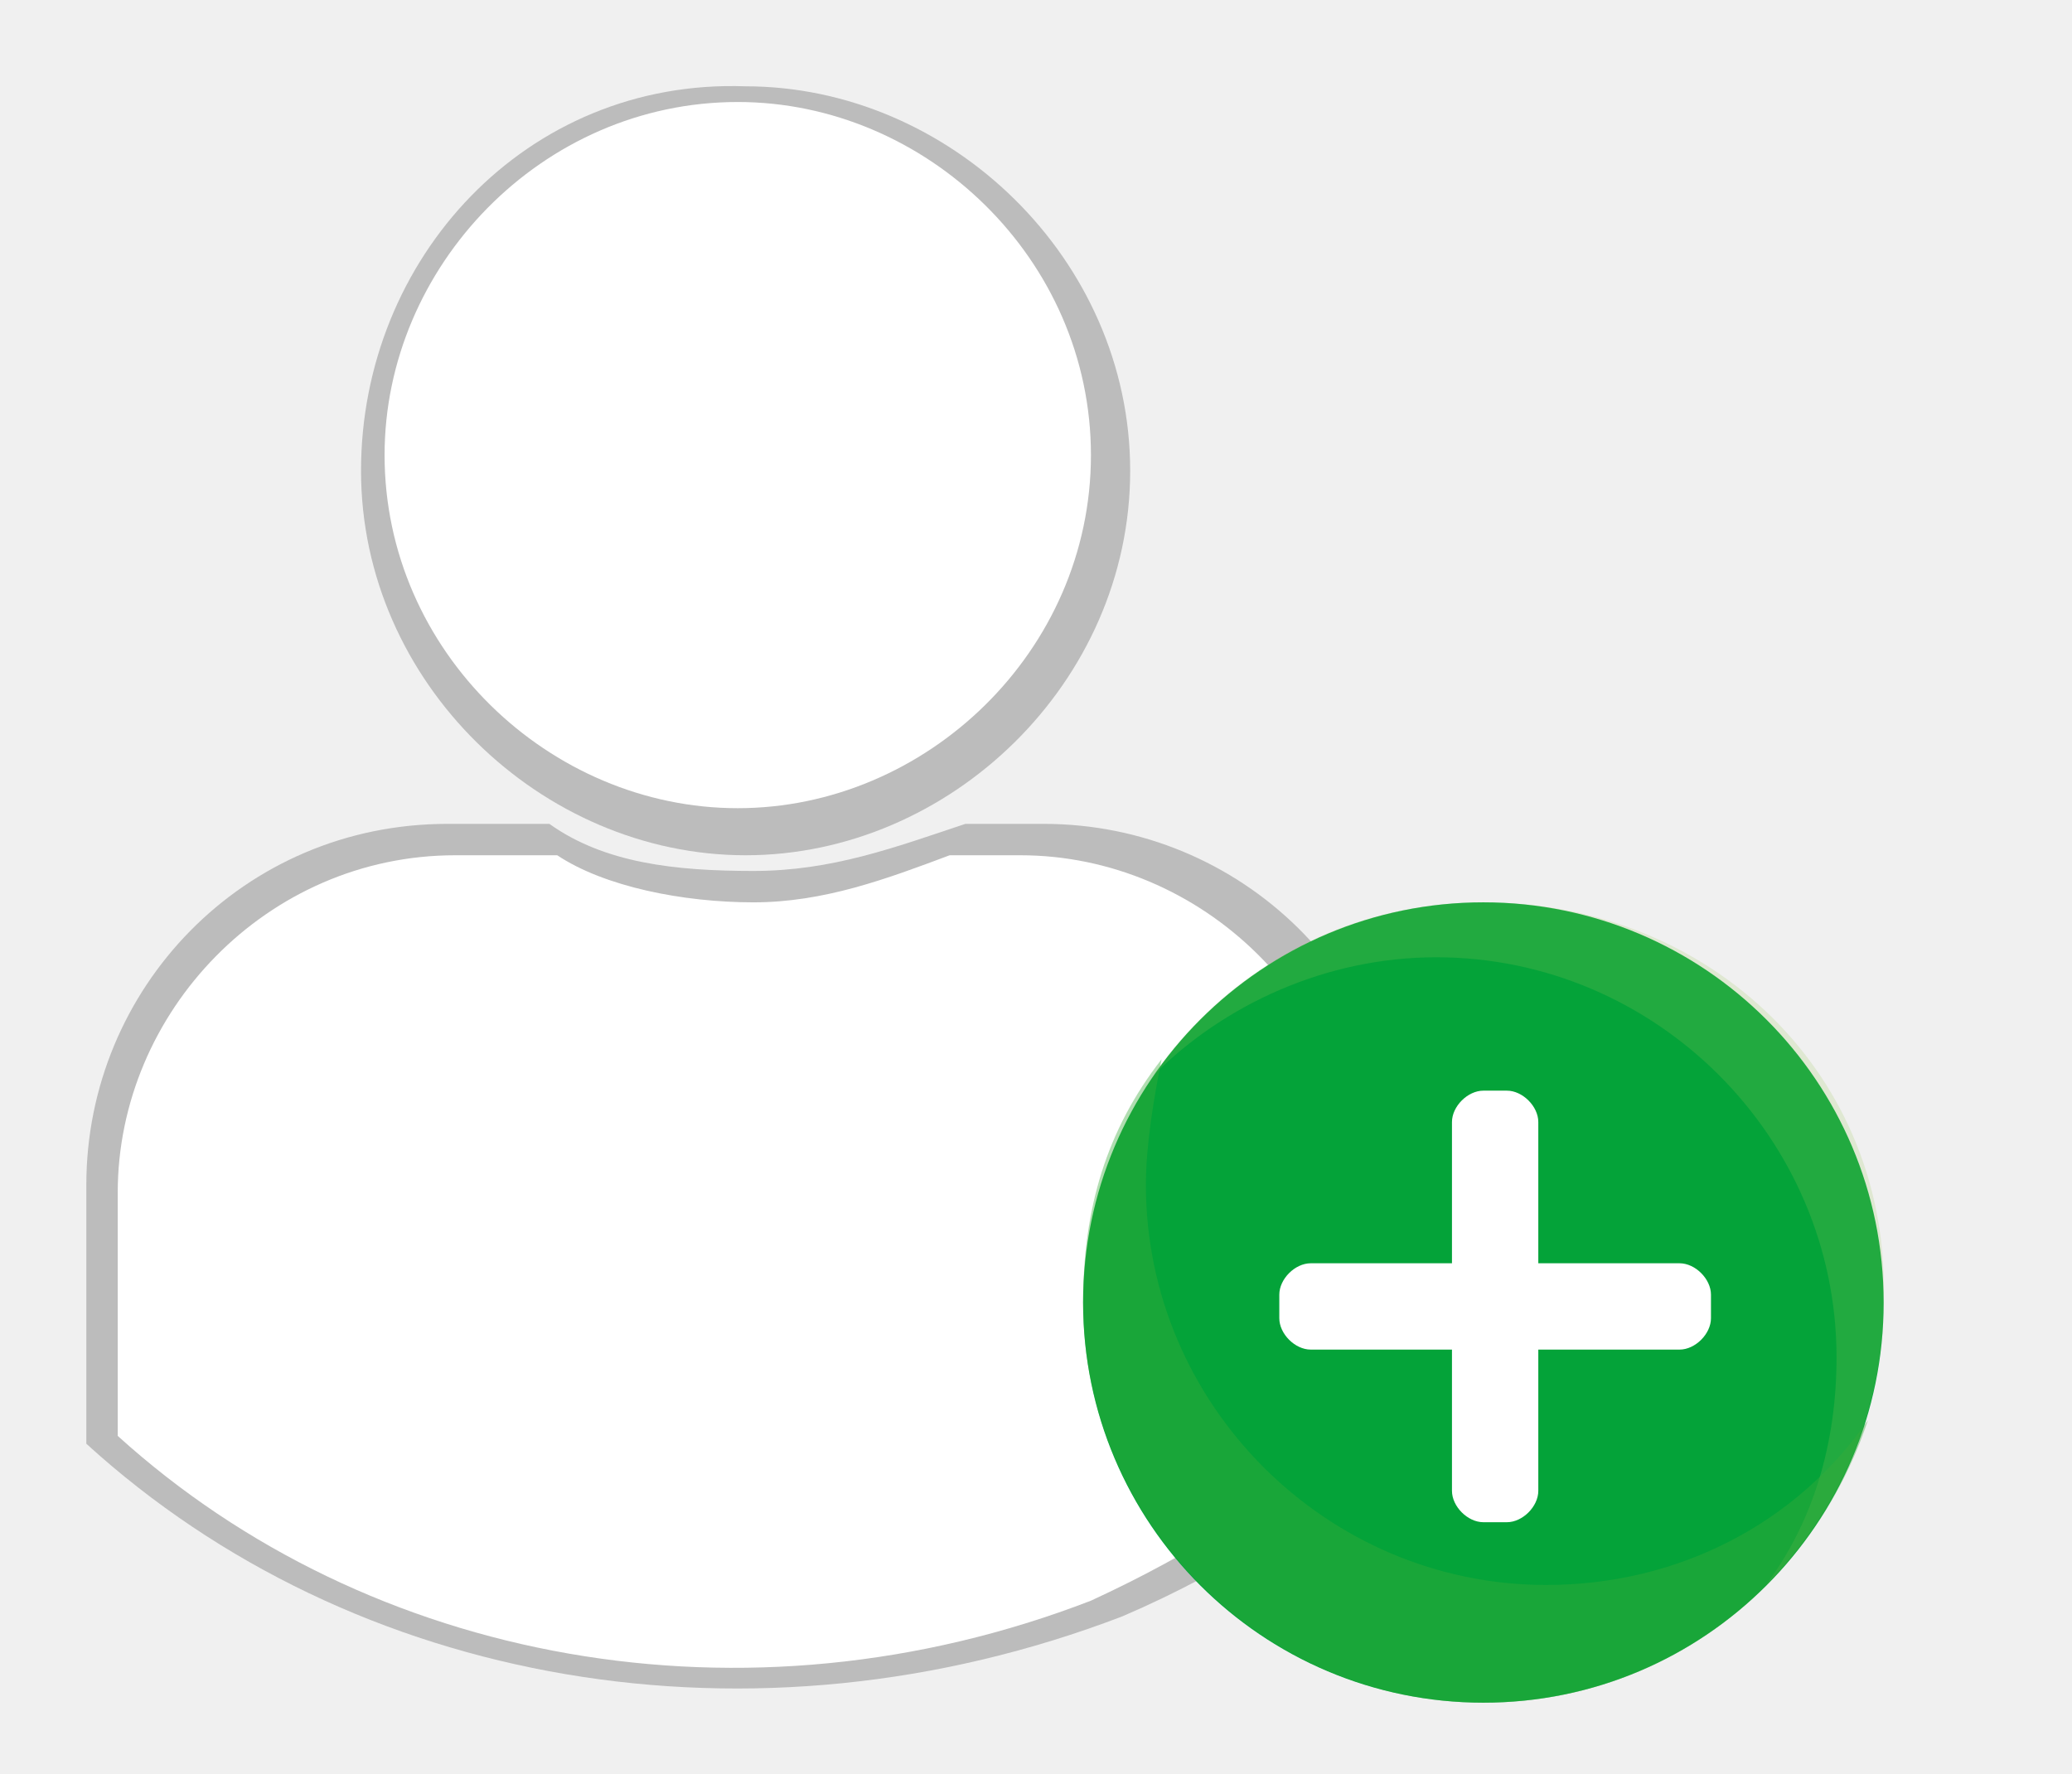
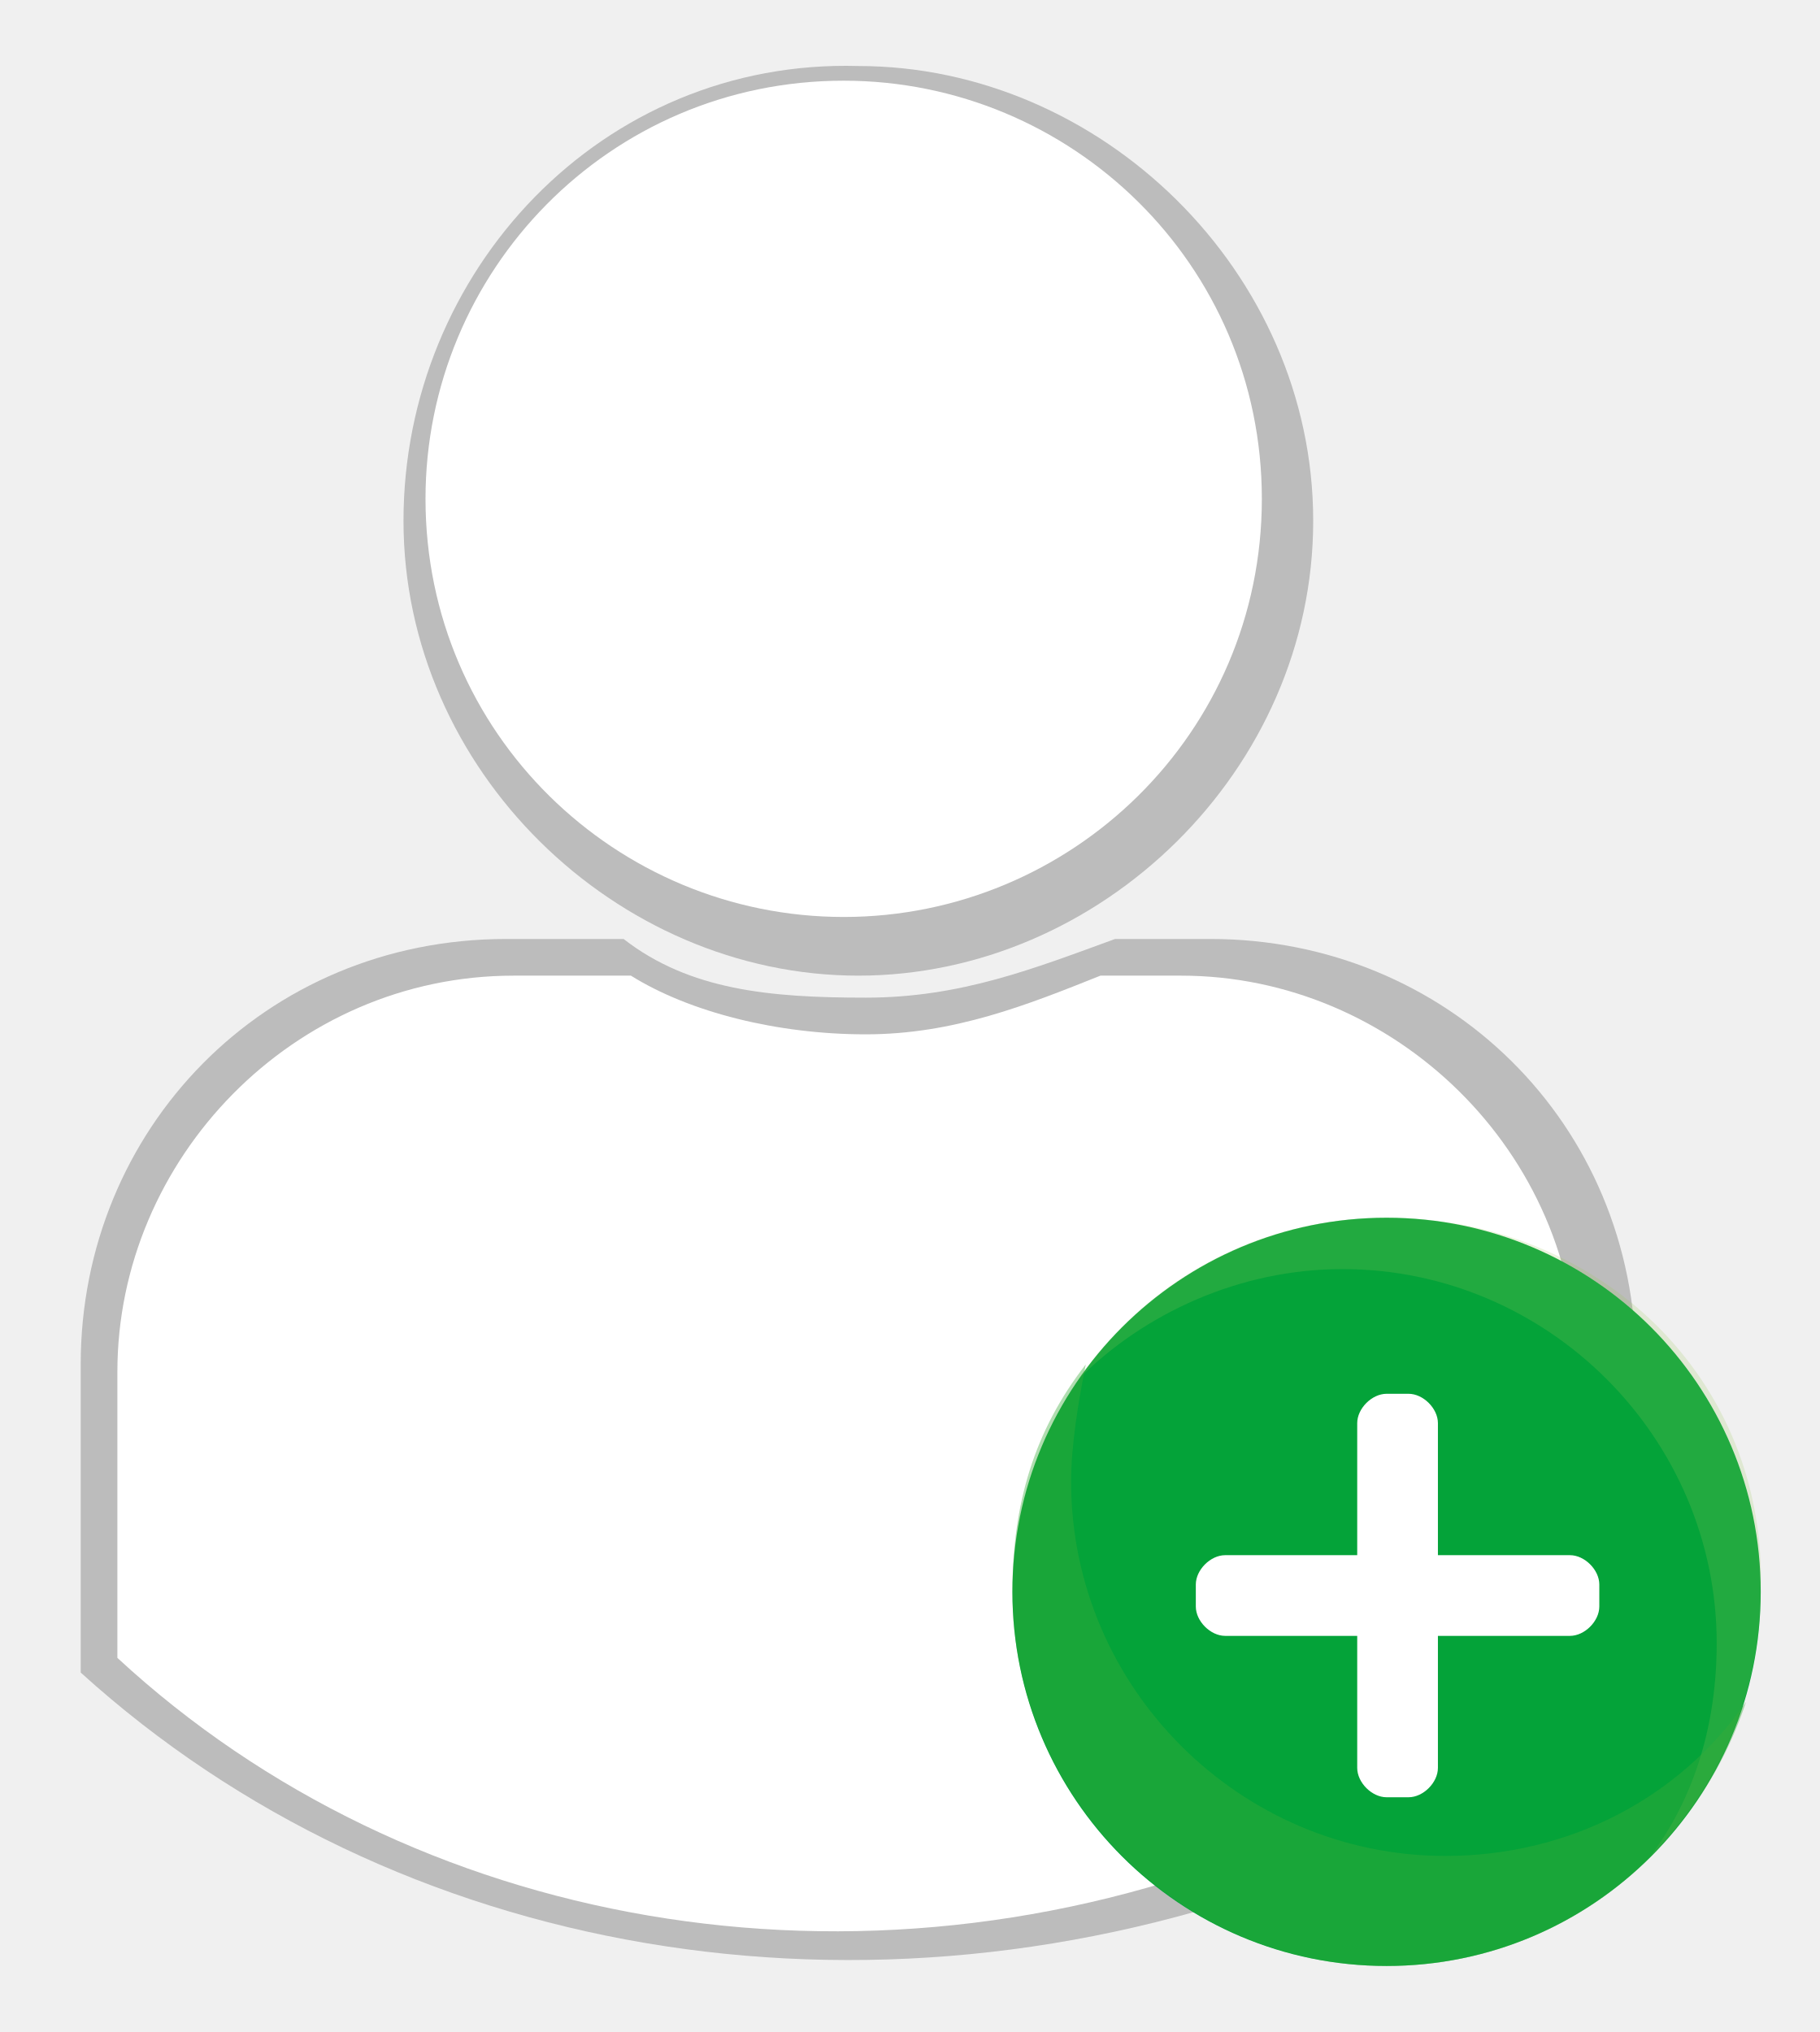
- <svg xmlns="http://www.w3.org/2000/svg" version="1.1" id="Calque_1" x="0px" y="0px" viewBox="0 0 26.4 22.6" style="enable-background:new 0 0 26.4 22.6;" xml:space="preserve">
+ <svg xmlns="http://www.w3.org/2000/svg" version="1.1" id="Calque_1" x="0px" y="0px" viewBox="0 0 24.8 27.7" style="enable-background:new 0 0 24.8 27.7;" xml:space="preserve">
  <style type="text/css">
	.st0{fill:#BCBCBC;}
	.st1{fill:#FFFFFF;}
	.st2{opacity:0.18;}
	.st3{fill:#F7D7AD;}
	.st4{fill:#04A339;}
	.st5{opacity:0.2;fill:#9CC65A;enable-background:new    ;}
	.st6{opacity:0.4;fill:#3AAA39;enable-background:new    ;}
</style>
-   <path class="st0" d="M17.9,15.1c0-2.6-2.1-4.6-4.6-4.6h-1c-0.9,0.3-1.7,0.6-2.7,0.6S7.7,11,7,10.5H5.7c-2.6,0-4.6,2.1-4.6,4.6v3.3  c3.4,3.1,8.5,4,13.2,2.2c1.4-0.6,2.6-1.4,3.6-2.3V15.1z" />
+   <path class="st0" d="M22.3,18.6c0-3.3-2.6-5.8-5.8-5.8h-1.3c-1.1,0.4-2.1,0.8-3.4,0.8s-2.4-0.1-3.3-0.8H6.9c-3.3,0-5.8,2.6-5.8,5.8  v4.2c4.3,3.9,10.7,5,16.6,2.8c1.8-0.8,3.3-1.8,4.5-2.9V18.6z" />
  <g>
-     <path class="st0" d="M14.4,6c0-2.7-2.3-4.9-4.9-4.9C6.7,1,4.6,3.3,4.6,6c0,2.7,2.3,4.9,4.9,4.9S14.4,8.7,14.4,6z" />
+     <path class="st0" d="M17.9,7.1c0-3.4-2.9-6.2-6.2-6.2C8.2,0.8,5.5,3.7,5.5,7.1s2.9,6.2,6.2,6.2S17.9,10.5,17.9,7.1z" />
  </g>
-   <path class="st1" d="M17.3,15.2c0-2.4-2-4.3-4.3-4.3h-0.9c-0.8,0.3-1.6,0.6-2.5,0.6s-1.9-0.2-2.5-0.6H5.8c-2.4,0-4.3,2-4.3,4.3v3.1  c3.2,2.9,8,3.8,12.4,2.1c1.3-0.6,2.4-1.3,3.4-2.2V15.2z" />
+   <path class="st1" d="M21.5,18.7c0-3-2.5-5.4-5.4-5.4H15c-1,0.4-2,0.8-3.2,0.8s-2.4-0.3-3.2-0.8H7c-3,0-5.4,2.5-5.4,5.4v3.9  c4,3.7,10.1,4.8,15.6,2.6c1.6-0.8,3-1.6,4.3-2.8V18.7z" />
  <g>
-     <path class="st1" d="M13.9,5.8c0-2.5-2.1-4.5-4.5-4.5c-2.5,0-4.5,2.1-4.5,4.5c0,2.5,2.1,4.5,4.5,4.5S13.9,8.3,13.9,5.8z" />
+     <path class="st1" d="M17.2,6.8c0-3.2-2.6-5.7-5.7-5.7c-3.2,0-5.7,2.6-5.7,5.7c0,3.2,2.6,5.7,5.7,5.7S17.2,10,17.2,6.8z" />
  </g>
  <g class="st2">
-     <path class="st3" d="M18,21.5c2.7,0,4.9-2.2,4.9-4.9c0-2.2-1.5-4-3.5-4.6" />
+     <path class="st3" d="M18,26.6c2.7,0,4.9-2.2,4.9-4.9c0-2.2-1.5-4-3.5-4.6" />
  </g>
-   <circle class="st4" cx="18.9" cy="16.6" r="5.1" />
-   <path class="st5" d="M18.9,11.5c-1.8,0-3.3,0.9-4.2,2.2c0.9-0.9,2.2-1.5,3.6-1.5c2.8,0,5.1,2.3,5.1,5.1c0,1.1-0.3,2.1-0.9,2.9  c0.9-0.9,1.5-2.2,1.5-3.6C24.1,13.7,21.8,11.5,18.9,11.5z" />
-   <path class="st6" d="M19.7,20.2c-2.8,0-5.1-2.3-5.1-5.1c0-0.5,0.1-1.1,0.2-1.6c-0.7,0.9-1,1.9-1,3.1c0,2.8,2.3,5.1,5.1,5.1  c2.3,0,4.2-1.5,4.9-3.6C22.9,19.4,21.4,20.2,19.7,20.2z" />
-   <path class="st1" d="M21.4,17.2h-4.7c-0.2,0-0.4-0.2-0.4-0.4v-0.3c0-0.2,0.2-0.4,0.4-0.4h4.7c0.2,0,0.4,0.2,0.4,0.4v0.3  C21.8,17,21.6,17.2,21.4,17.2z" />
-   <path class="st1" d="M18.5,19v-4.7c0-0.2,0.2-0.4,0.4-0.4h0.3c0.2,0,0.4,0.2,0.4,0.4V19c0,0.2-0.2,0.4-0.4,0.4h-0.3  C18.7,19.4,18.5,19.2,18.5,19z" />
+   <circle class="st4" cx="18.9" cy="21.7" r="5.1" />
+   <path class="st5" d="M18.9,16.6c-1.8,0-3.3,0.9-4.2,2.2c0.9-0.9,2.2-1.5,3.6-1.5c2.8,0,5.1,2.3,5.1,5.1c0,1.1-0.3,2.1-0.9,2.9  c0.9-0.9,1.5-2.2,1.5-3.6C24.1,18.8,21.8,16.6,18.9,16.6z" />
+   <path class="st6" d="M19.7,25.3c-2.8,0-5.1-2.3-5.1-5.1c0-0.5,0.1-1.1,0.2-1.6c-0.7,0.9-1,1.9-1,3.1c0,2.8,2.3,5.1,5.1,5.1  c2.3,0,4.2-1.5,4.9-3.6C22.9,24.5,21.4,25.3,19.7,25.3z" />
+   <path class="st1" d="M21.4,22.3h-4.7c-0.2,0-0.4-0.2-0.4-0.4v-0.3c0-0.2,0.2-0.4,0.4-0.4h4.7c0.2,0,0.4,0.2,0.4,0.4v0.3  C21.8,22.1,21.6,22.3,21.4,22.3z" />
+   <path class="st1" d="M18.5,24.1v-4.7c0-0.2,0.2-0.4,0.4-0.4h0.3c0.2,0,0.4,0.2,0.4,0.4v4.7c0,0.2-0.2,0.4-0.4,0.4h-0.3  C18.7,24.5,18.5,24.3,18.5,24.1z" />
</svg>
